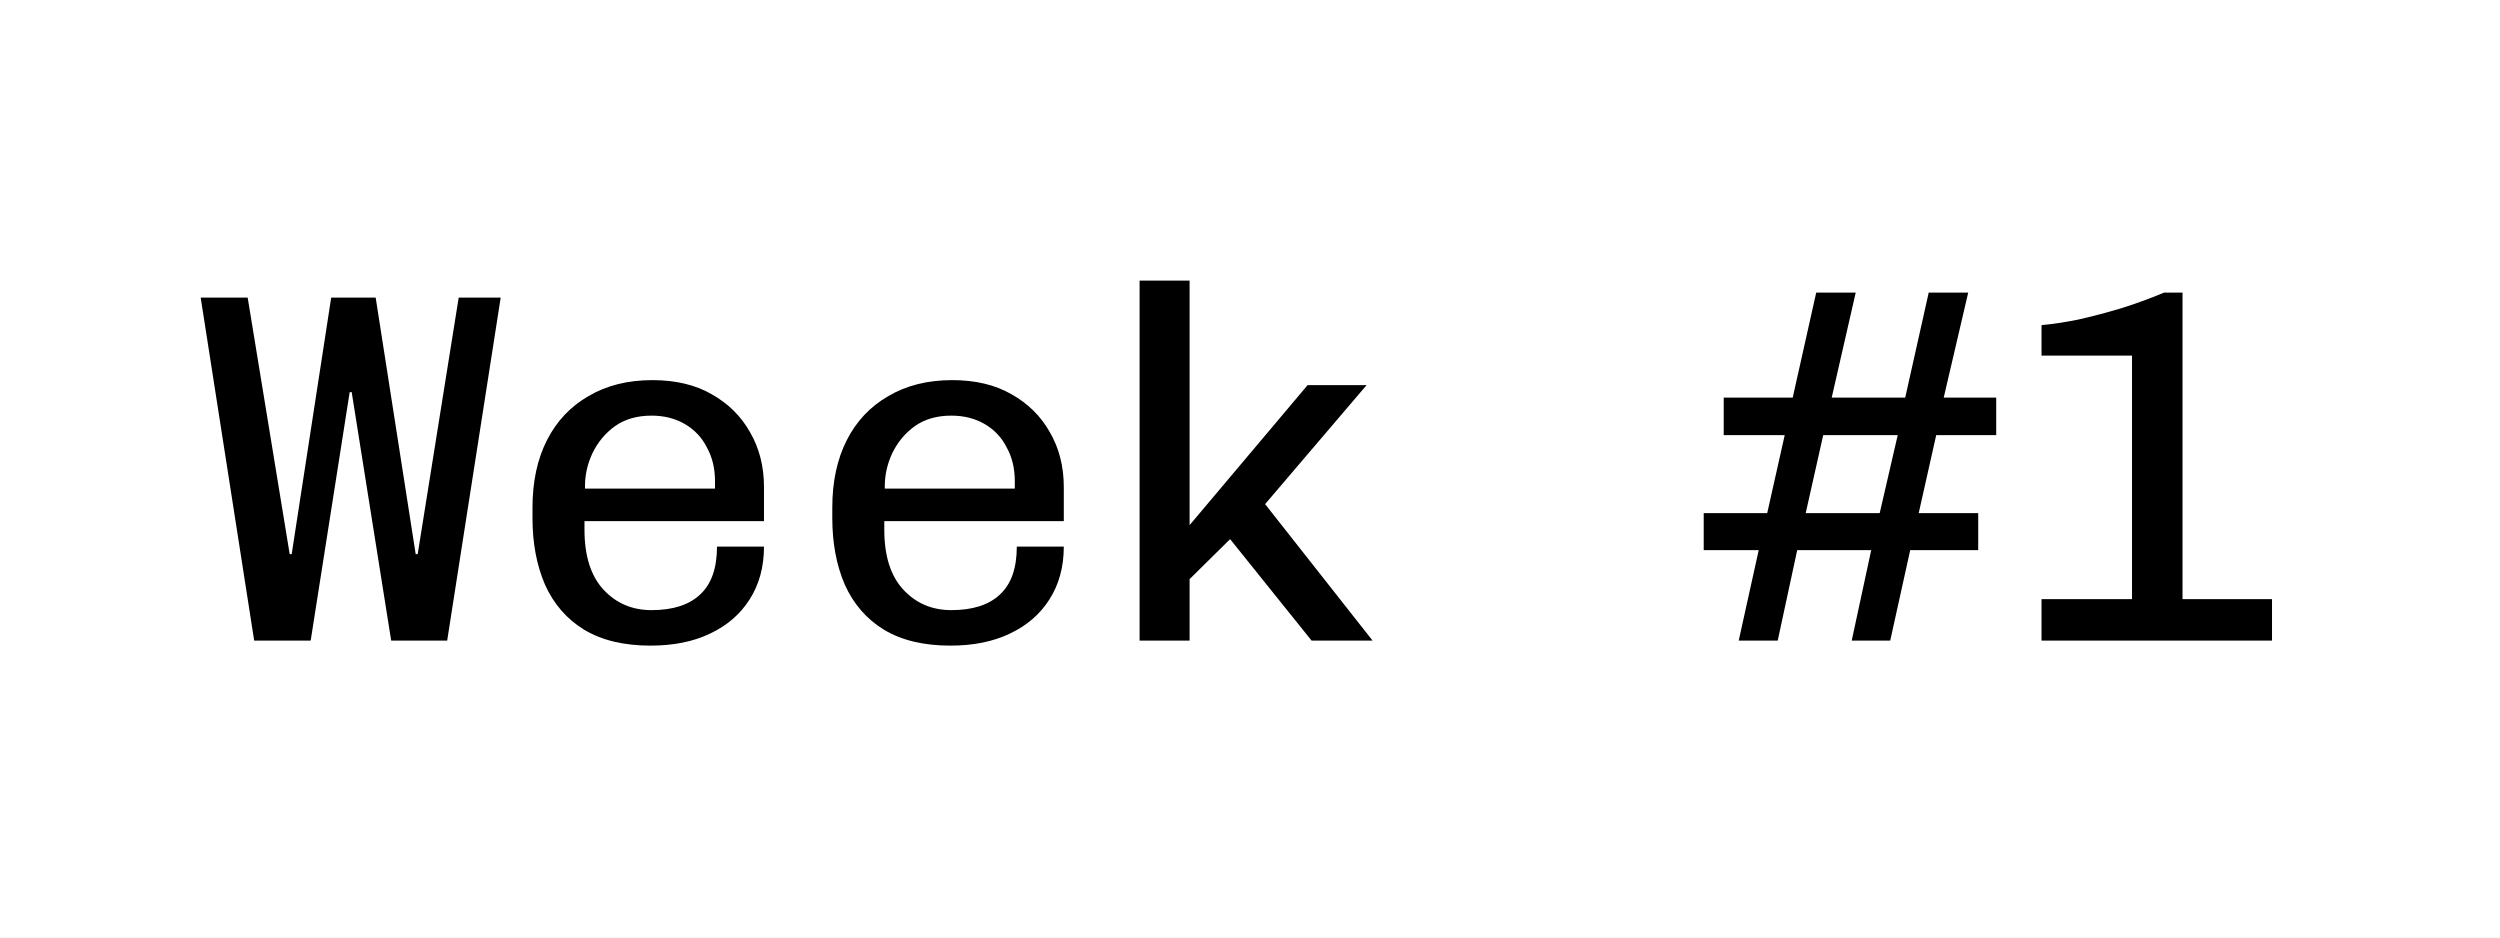
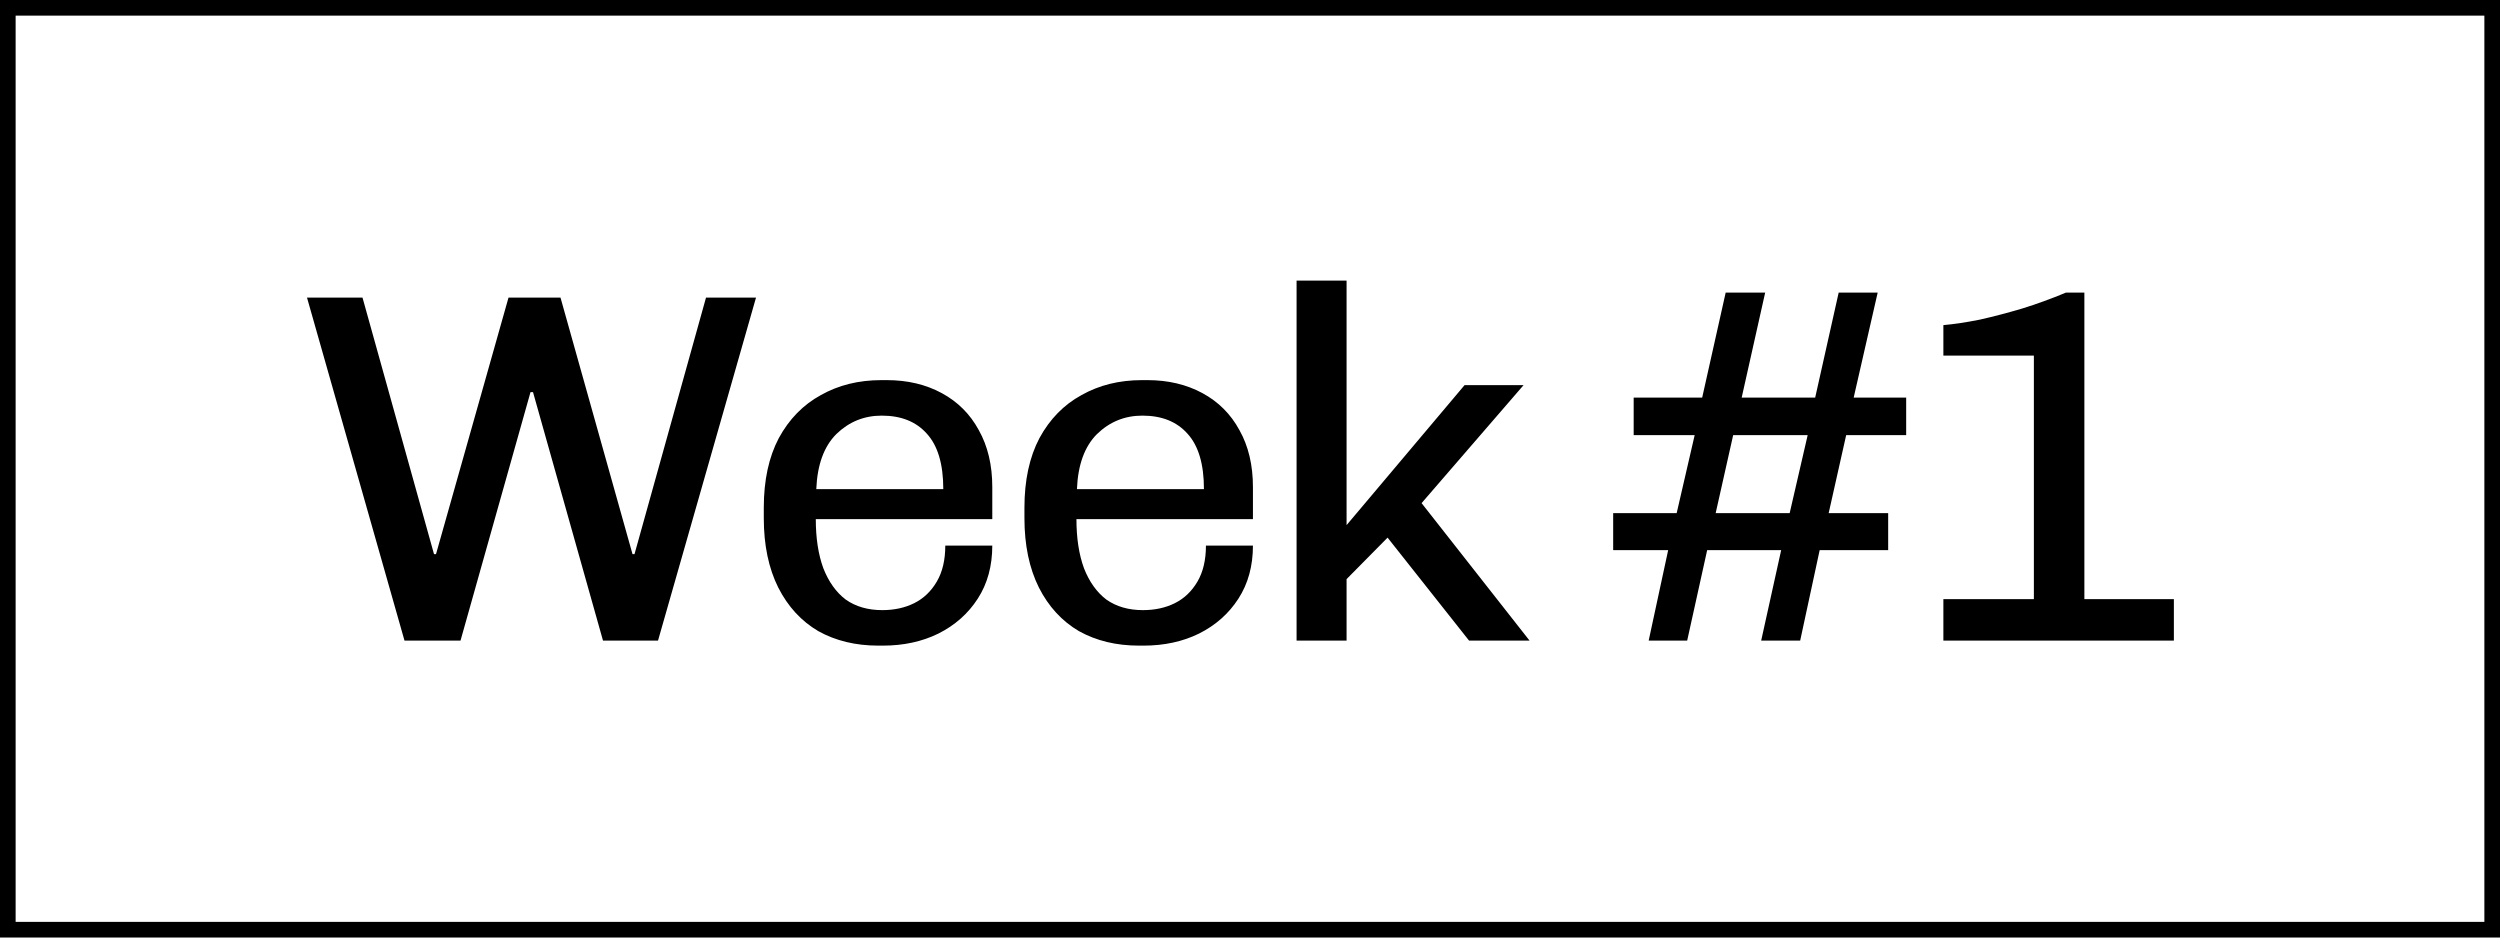
<svg xmlns="http://www.w3.org/2000/svg" width="320" height="120" viewBox="0 0 320 120" fill="none">
-   <rect width="320" height="120" fill="white" />
-   <path d="M32.535 82L25.688 38.096H31.703L37.08 70.928H37.336L42.392 38.096H48.087L53.208 70.928H53.464L58.712 38.096H64.088L57.239 82H50.072L45.016 50.192H44.76L39.767 82H32.535ZM83.263 82.64C79.849 82.64 77.012 81.957 74.751 80.592C72.532 79.227 70.868 77.307 69.758 74.832C68.692 72.357 68.159 69.52 68.159 66.32V64.976C68.159 61.648 68.777 58.768 70.014 56.336C71.252 53.904 73.022 52.027 75.326 50.704C77.63 49.339 80.361 48.656 83.519 48.656C86.463 48.656 88.98 49.253 91.07 50.448C93.204 51.643 94.847 53.264 95.999 55.312C97.193 57.36 97.79 59.707 97.79 62.352V66.704H74.814V67.792C74.814 71.163 75.625 73.723 77.246 75.472C78.868 77.221 80.916 78.096 83.391 78.096C86.121 78.096 88.191 77.435 89.599 76.112C91.049 74.789 91.775 72.741 91.775 69.968H97.79C97.79 72.571 97.172 74.832 95.934 76.752C94.74 78.629 93.055 80.08 90.879 81.104C88.745 82.128 86.207 82.64 83.263 82.64ZM74.879 62.544H91.519V61.584C91.519 59.963 91.177 58.533 90.495 57.296C89.855 56.016 88.916 55.013 87.678 54.288C86.441 53.563 85.012 53.2 83.391 53.2C81.556 53.2 79.999 53.648 78.719 54.544C77.481 55.44 76.521 56.592 75.838 58C75.198 59.365 74.879 60.773 74.879 62.224V62.544ZM121.638 82.64C118.224 82.64 115.387 81.957 113.126 80.592C110.907 79.227 109.243 77.307 108.134 74.832C107.067 72.357 106.534 69.52 106.534 66.32V64.976C106.534 61.648 107.152 58.768 108.39 56.336C109.627 53.904 111.398 52.027 113.702 50.704C116.006 49.339 118.736 48.656 121.894 48.656C124.838 48.656 127.355 49.253 129.446 50.448C131.579 51.643 133.222 53.264 134.374 55.312C135.568 57.36 136.166 59.707 136.166 62.352V66.704H113.19V67.792C113.19 71.163 114 73.723 115.622 75.472C117.243 77.221 119.291 78.096 121.766 78.096C124.496 78.096 126.566 77.435 127.974 76.112C129.424 74.789 130.15 72.741 130.15 69.968H136.166C136.166 72.571 135.547 74.832 134.31 76.752C133.115 78.629 131.43 80.08 129.254 81.104C127.12 82.128 124.582 82.64 121.638 82.64ZM113.254 62.544H129.894V61.584C129.894 59.963 129.552 58.533 128.87 57.296C128.23 56.016 127.291 55.013 126.054 54.288C124.816 53.563 123.387 53.2 121.766 53.2C119.931 53.2 118.374 53.648 117.094 54.544C115.856 55.44 114.896 56.592 114.214 58C113.574 59.365 113.254 60.773 113.254 62.224V62.544ZM145.869 82V35.92H152.269V67.216L167.373 49.296H174.925L161.933 64.528L175.693 82H167.885L157.453 69.008L152.269 74.128V82H145.869ZM222.555 82L225.115 70.416H218.075V65.68H226.203L228.443 55.696H220.635V50.896H229.467L232.475 37.456H237.531L234.458 50.896H243.867L246.875 37.456H251.931L248.795 50.896H255.515V55.696H247.835L245.595 65.68H253.211V70.416H244.507L241.947 82H237.019L239.515 70.416H230.043L227.547 82H222.555ZM231.131 65.68H240.603L242.907 55.696H233.371L231.131 65.68ZM261.314 82V76.688H272.898V45.52H261.314V41.616C262.722 41.488 264.279 41.253 265.986 40.912C267.692 40.528 269.484 40.059 271.362 39.504C273.282 38.907 275.159 38.224 276.994 37.456H279.362V76.688H290.818V82H261.314Z" fill="black" />
+   <rect x="1" y="1" width="318" height="118" fill="white" />
+   <rect x="1" y="1" width="318" height="118" stroke="black" stroke-width="2" />
+   <path d="M51.777 82L39.297 38.096H46.401L55.553 70.928H55.809L65.089 38.096H71.745L80.961 70.928H81.217L90.369 38.096H96.769L84.225 82H77.185L68.225 50.192H67.905L58.945 82H51.777ZM112.421 82.64C109.52 82.64 106.96 82.021 104.741 80.784C102.565 79.504 100.859 77.648 99.621 75.216C98.384 72.741 97.765 69.776 97.765 66.32V64.976C97.765 61.477 98.405 58.512 99.685 56.08C101.008 53.648 102.8 51.813 105.061 50.576C107.323 49.296 109.904 48.656 112.805 48.656H113.509C116.155 48.656 118.501 49.211 120.549 50.32C122.597 51.429 124.176 53.008 125.285 55.056C126.437 57.104 127.013 59.536 127.013 62.352V66.448H104.421C104.421 68.88 104.741 70.971 105.381 72.72C106.064 74.469 107.024 75.813 108.261 76.752C109.541 77.648 111.099 78.096 112.933 78.096C114.469 78.096 115.835 77.797 117.029 77.2C118.224 76.603 119.184 75.685 119.909 74.448C120.635 73.211 120.997 71.675 120.997 69.84H127.013C127.013 72.443 126.395 74.704 125.157 76.624C123.92 78.544 122.235 80.037 120.101 81.104C118.011 82.128 115.643 82.64 112.997 82.64H112.421ZM104.485 62.608H120.741C120.741 59.408 120.037 57.04 118.629 55.504C117.264 53.968 115.344 53.2 112.869 53.2C110.608 53.2 108.667 53.989 107.045 55.568C105.467 57.147 104.613 59.493 104.485 62.608ZM145.784 82.64C142.882 82.64 140.322 82.021 138.104 80.784C135.928 79.504 134.221 77.648 132.984 75.216C131.746 72.741 131.128 69.776 131.128 66.32V64.976C131.128 61.477 131.768 58.512 133.048 56.08C134.37 53.648 136.162 51.813 138.424 50.576C140.685 49.296 143.266 48.656 146.168 48.656H146.872C149.517 48.656 151.864 49.211 153.912 50.32C155.96 51.429 157.538 53.008 158.648 55.056C159.8 57.104 160.376 59.536 160.376 62.352V66.448H137.784C137.784 68.88 138.104 70.971 138.744 72.72C139.426 74.469 140.386 75.813 141.624 76.752C142.904 77.648 144.461 78.096 146.296 78.096C147.832 78.096 149.197 77.797 150.392 77.2C151.586 76.603 152.546 75.685 153.272 74.448C153.997 73.211 154.36 71.675 154.36 69.84H160.376C160.376 72.443 159.757 74.704 158.52 76.624C157.282 78.544 155.597 80.037 153.464 81.104C151.373 82.128 149.005 82.64 146.36 82.64H145.784ZM137.848 62.608H154.104C154.104 59.408 153.4 57.04 151.992 55.504C150.626 53.968 148.706 53.2 146.232 53.2C143.97 53.2 142.029 53.989 140.408 55.568C138.829 57.147 137.976 59.493 137.848 62.608ZM165.962 82V35.92H172.362V67.216L187.466 49.296H195.018L181.962 64.4L195.786 82H188.042L177.61 68.816L172.362 74.128V82H165.962ZM211.03 82L213.526 70.416H206.486V65.68H214.614L216.918 55.696H209.11V50.896H217.878L220.886 37.456H225.942L222.934 50.896H232.342L235.35 37.456H240.342L237.27 50.896H243.99V55.696H236.31L234.07 65.68H241.686V70.416H232.918L230.422 82H225.43L227.99 70.416H218.518L215.958 82H211.03ZM219.606 65.68H229.078L231.382 55.696H221.846L219.606 65.68ZM248.752 82V76.688H260.336V45.52H248.752V41.616C250.16 41.488 251.718 41.253 253.424 40.912C255.131 40.528 256.923 40.059 258.8 39.504C260.72 38.907 262.598 38.224 264.432 37.456H266.8V76.688H278.256V82H248.752Z" fill="black" />
</svg>
